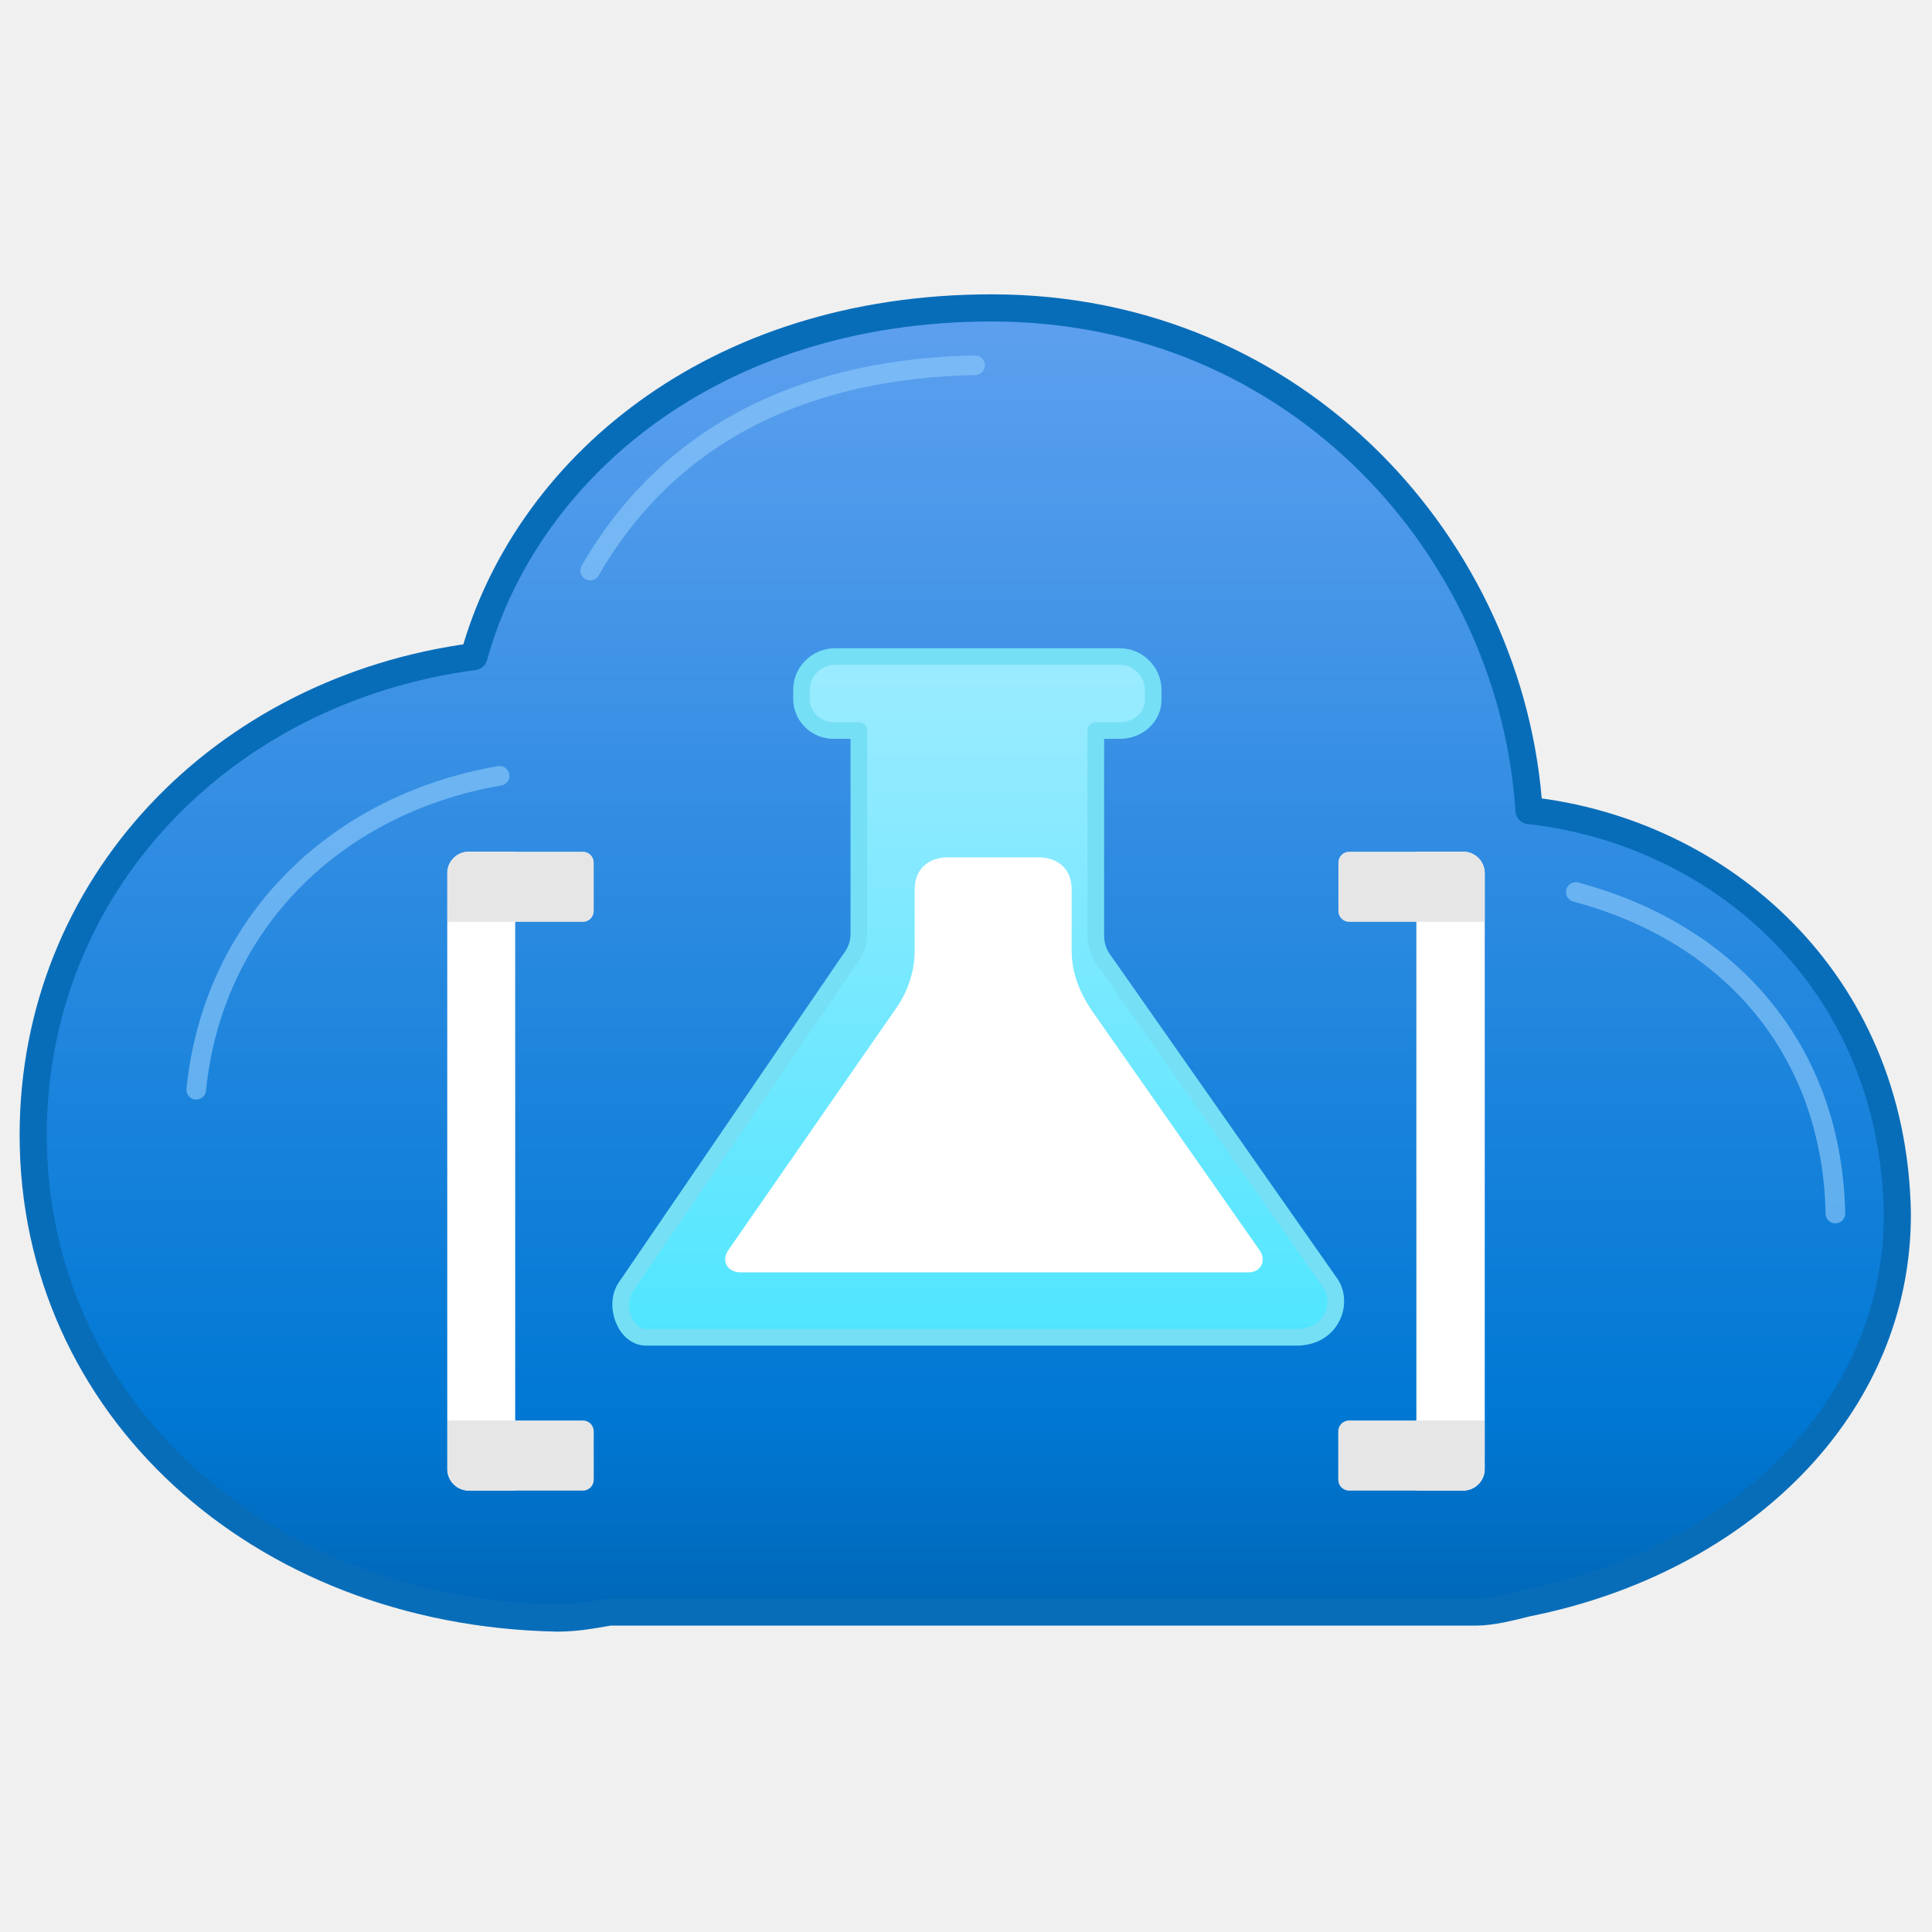
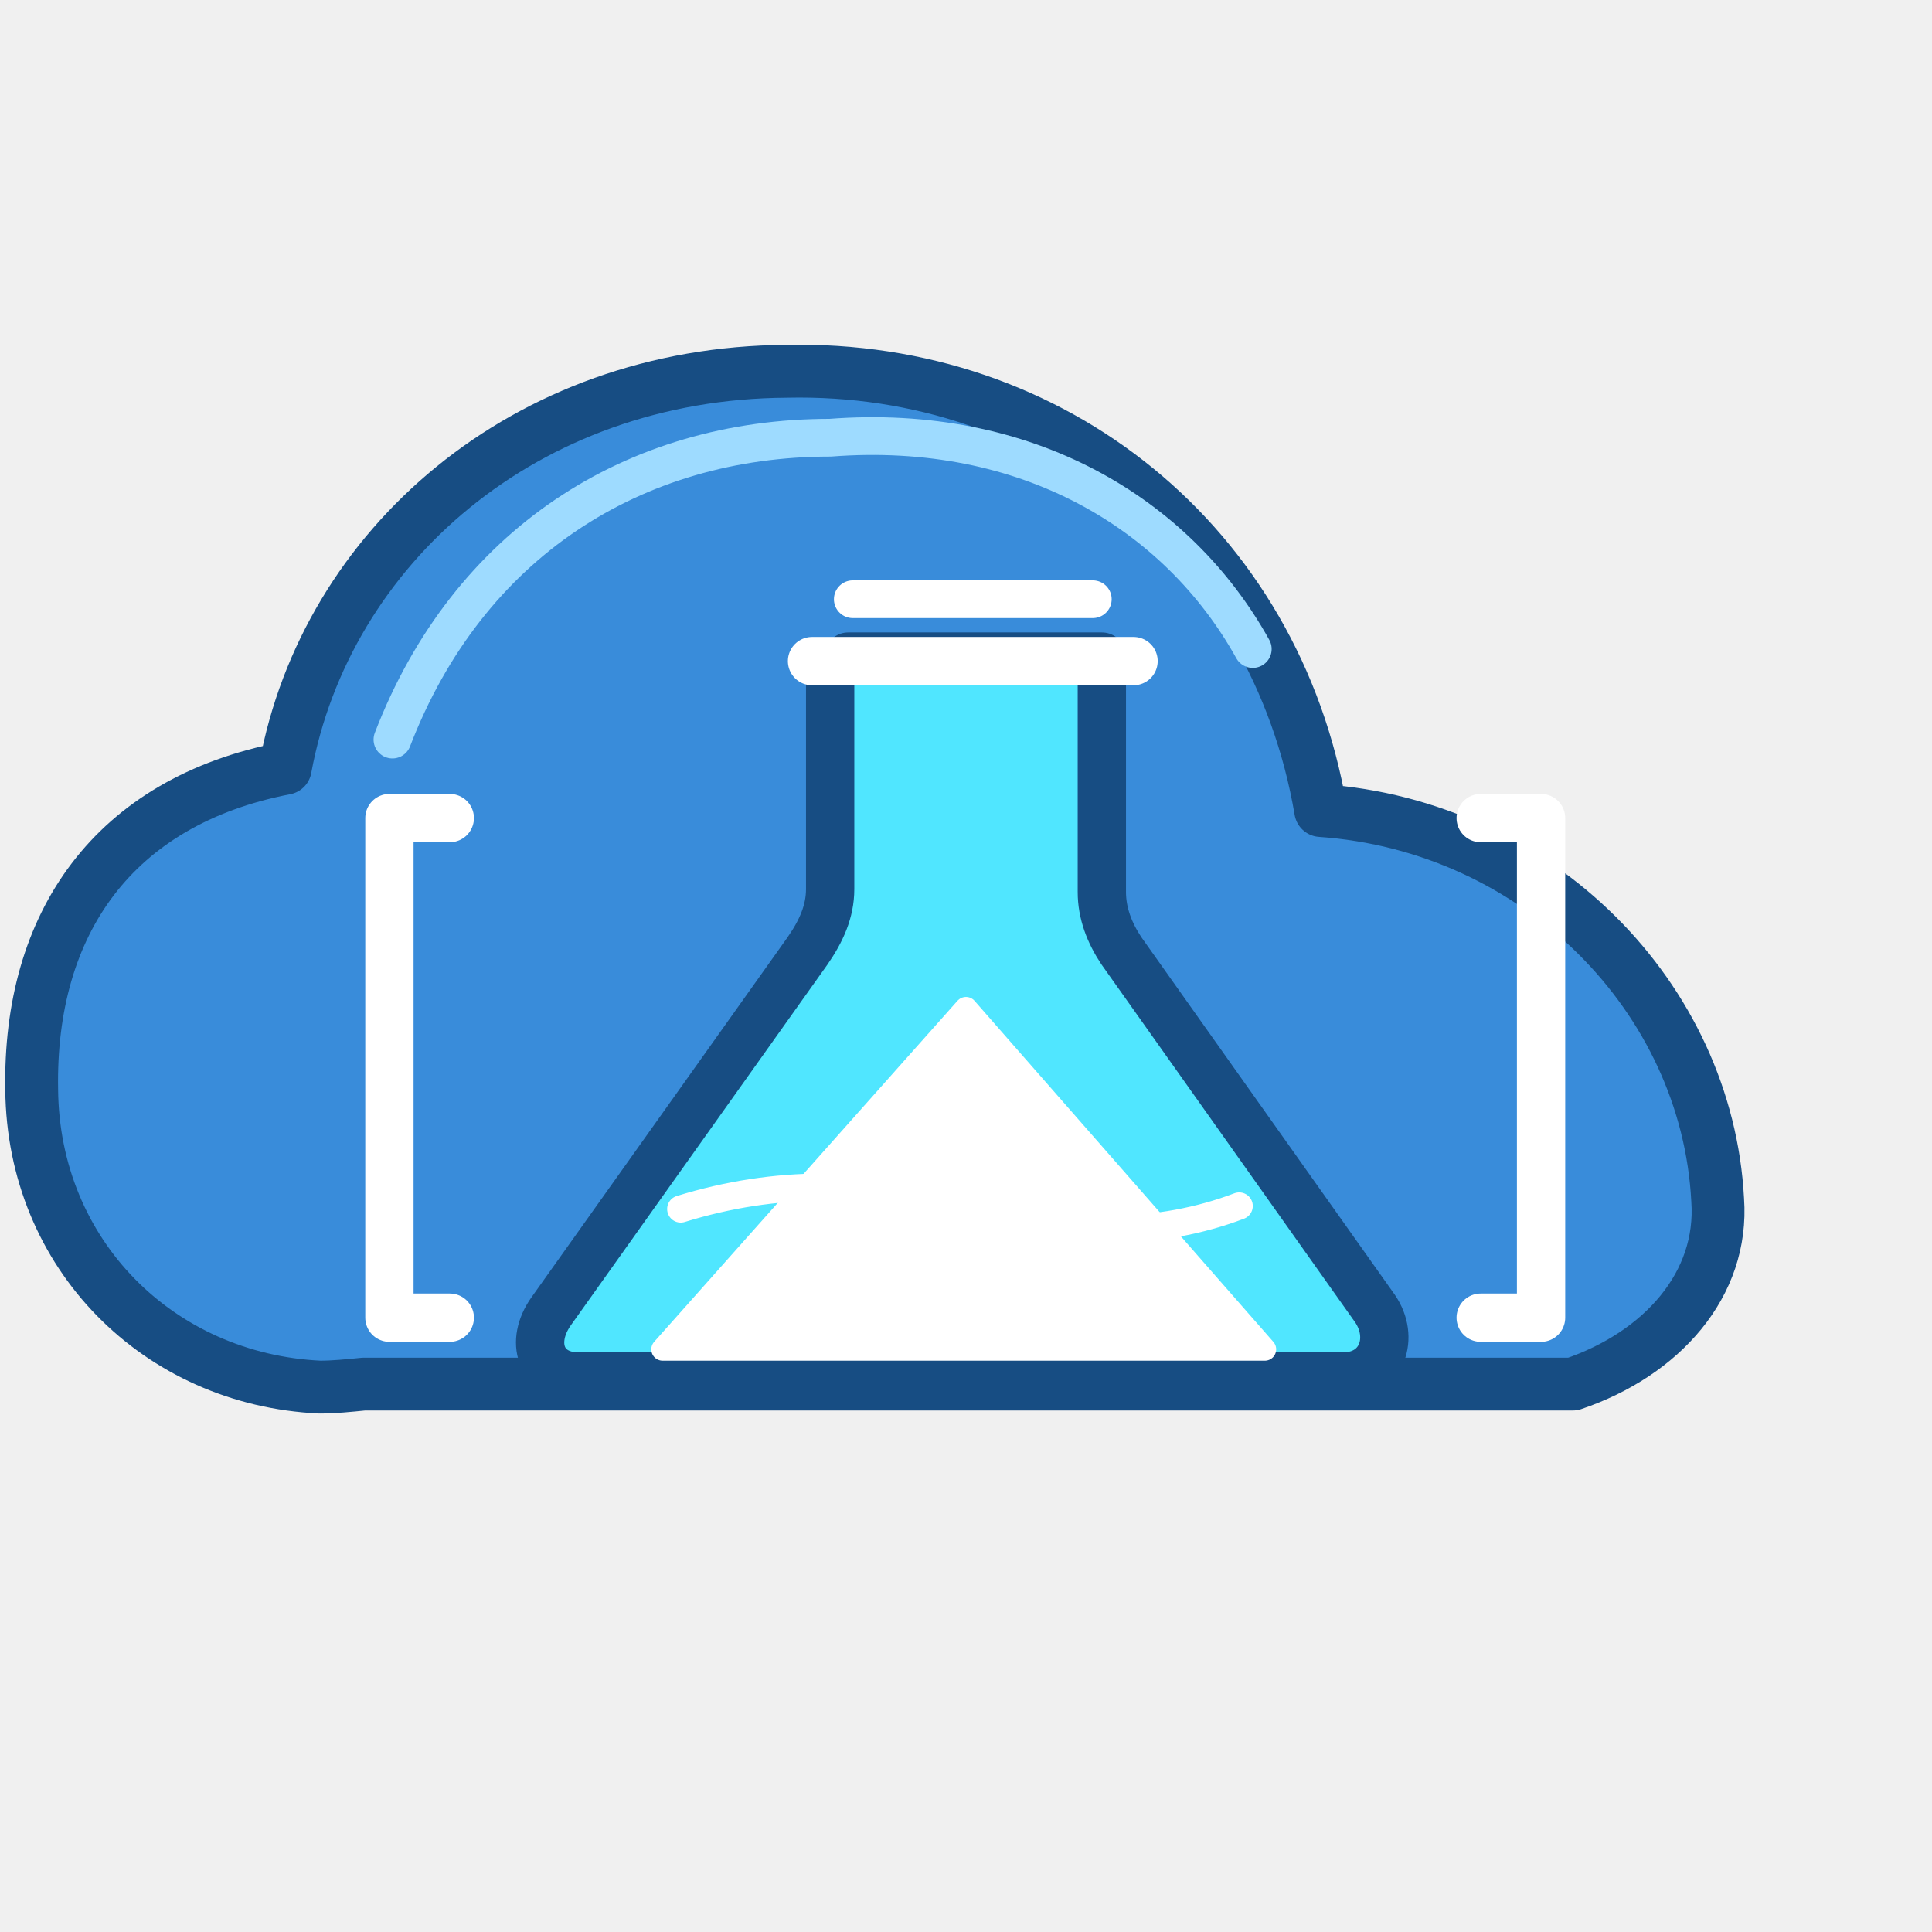
- <svg xmlns="http://www.w3.org/2000/svg" width="128" height="128" viewBox="0 0 128 128">
-   <defs>
-     <linearGradient id="cloud" x1="64" y1="20" x2="64" y2="110" gradientUnits="userSpaceOnUse">
-       <stop offset="0" stop-color="#5ea0ef" />
-       <stop offset=".817" stop-color="#0078d4" />
-       <stop offset="1" stop-color="#0063b1" />
-     </linearGradient>
-     <linearGradient id="flask" x1="64.3" y1="43.2" x2="64.3" y2="88.6" gradientUnits="userSpaceOnUse">
-       <stop offset="0" stop-color="#9cebff" />
-       <stop offset="1" stop-color="#50e6ff" />
-     </linearGradient>
-   </defs>
-   <path d="M125.7 80.3     C125.4 64.9 113.9 55.1 101.3 53.7     C100.2 36.5 86.1 20.4 65.7 20.4     C47.1 20.4 34.8 31.2 31.4 43.5     C14.7 45.7 2.2 58.7 2.2 75.2     C2.2 93.1 17.1 106.8 36.9 107.2     C38.2 107.2 39.2 107 40.4 106.8     L97.8 106.8     C98.8 106.8 100 106.5 101.2 106.2     C115.2 103.4 125.8 93.3 125.7 80.3Z" fill="url(#cloud)" stroke="#086db9" stroke-width="1.8" stroke-linejoin="round" />
-   <path d="M13 72.2 C14.1 61.3 22.1 53.3 33.1 51.4     M39.1 37.8 C44.7 28.1 54.2 24.4 64.6 24.2     M104.4 59.1 C115.2 62 121.4 70.1 121.6 80.4" fill="none" stroke="#8bc7fa" stroke-width="1.3" stroke-linecap="round" opacity=".65" />
-   <path d="M85.9 88.6     H42.8     C41.4 88.6 40.6 86.4 41.5 85.2     L56.2 63.7     C56.6 63.2 56.9 62.6 56.9 61.9     V48.4     H55.2     C54.1 48.4 53.1 47.5 53.1 46.3     V45.7     C53.1 44.5 54.1 43.5 55.3 43.5     H74.2     C75.4 43.5 76.4 44.5 76.4 45.7     V46.4     C76.4 47.5 75.4 48.4 74.2 48.4     H72.6     V62     C72.6 62.6 72.8 63.2 73.2 63.7     L88.2 85.1     C89 86.4 88.2 88.6 85.9 88.6Z" fill="url(#flask)" stroke="#75dff5" stroke-width="1.1" stroke-linejoin="round" />
-   <path d="M48.2 82.9     L59.3 66.9     C60.1 65.8 60.6 64.4 60.6 63     V58.9     C60.6 57.6 61.5 56.8 62.8 56.8     H68.8     C70.1 56.8 71 57.6 71 58.9     V63     C71 64.4 71.5 65.7 72.3 66.9     L83.5 82.9     C83.9 83.6 83.5 84.3 82.7 84.3     H49.1     C48.2 84.3 47.8 83.6 48.2 82.9Z" fill="#fff" />
-   <g transform="scale(7.111111)" stroke-linejoin="round">
-     <path d="M4.367,7.935H4.8V13.887H4.367       a.2.2 0 0 1-.2-.2V8.134       A.2.2 0 0 1 4.367,7.935Z" fill="#fff" />
-     <path d="M4.624,7.58h.452       a.1.1 0 0 1 .1.1V8.942H4.724       a.2.2 0 0 1-.2-.2V7.68       A.1.1 0 0 1 4.624,7.58Z" transform="translate(13.111 3.412) rotate(90)" fill="#e6e6e6" />
-     <path d="M4.624,7.58h.452       a.1.1 0 0 1 .1.1V8.942H4.724       a.2.2 0 0 1-.2-.2V7.68       A.1.1 0 0 1 4.624,7.58Z" transform="translate(13.111 3.412) rotate(90)" fill="#e6e6e6" opacity=".5" />
-     <path d="M4.624,12.88h.452       a.1.1 0 0 1 .1.1v1.062       a.2.2 0 0 1-.2.2H4.524       V12.98a.1.1 0 0 1 .1-.1Z" transform="translate(18.411 8.711) rotate(90)" fill="#e6e6e6" />
-     <path d="M4.624,12.88h.452       a.1.1 0 0 1 .1.1v1.062       a.2.2 0 0 1-.2.2H4.524       V12.98a.1.1 0 0 1 .1-.1Z" transform="translate(18.411 8.711) rotate(90)" fill="#e6e6e6" opacity=".5" />
-     <path d="M13.395,7.935h.437       V13.887h-.437       a.2.2 0 0 1-.2-.2V8.134       a.2.2 0 0 1 .2-.199Z" transform="translate(27.028 21.822) rotate(180)" fill="#fff" />
-     <path d="M13.025,7.58h.452       V8.842a.1.1 0 0 1-.1.1h-.452       a.1.1 0 0 1-.1-.1V7.78       a.2.2 0 0 1 .2-.2Z" transform="translate(21.412 -4.889) rotate(90)" fill="#e6e6e6" />
-     <path d="M13.025,7.58h.452       V8.842a.1.1 0 0 1-.1.1h-.452       a.1.1 0 0 1-.1-.1V7.78       a.2.2 0 0 1 .2-.2Z" transform="translate(21.412 -4.889) rotate(90)" fill="#e6e6e6" opacity=".5" />
-     <path d="M12.824,12.88h.452       a.2.2 0 0 1 .2.2v1.062       a.1.1 0 0 1-.1.1h-.452       a.1.1 0 0 1-.1-.1V12.88Z" transform="translate(26.711 .411) rotate(90)" fill="#e6e6e6" />
-     <path d="M12.824,12.88h.452       a.2.2 0 0 1 .2.2v1.062       a.1.1 0 0 1-.1.1h-.452       a.1.1 0 0 1-.1-.1V12.88Z" transform="translate(26.711 .411) rotate(90)" fill="#e6e6e6" opacity=".5" />
+ <svg xmlns="http://www.w3.org/2000/svg" width="128" height="128" viewBox="0 0 128 128" fill="none">
+   <g stroke-linecap="round" stroke-linejoin="round">
+     <path d="       M113.8 79.5       C113.1 66.1 101.9 54.7 87.5 53.7       C84.5 36.1 69.8 24.2 52.1 24.6       C34.8 24.7 21.6 36.2 18.9 50.9       C7.5 53.1 1.9 61.2 2.1 72.2       C2.2 83.1 10.5 91.4 21.2 91.9       C22.1 91.9 23.1 91.8 24.1 91.7       L104.2 91.7       C110.1 89.7 114.2 85.1 113.8 79.5Z" fill="#398cda" stroke="#174d83" stroke-width="3.5" />
+     <path d="M26 49       C31 36 42 29 55 29       C68 28 78 34 83 43" stroke="#9edbff" stroke-width="2.5" />
+     <path d="       M56.2 43.5       L73 43.5       L73 59.1       C73 60.5 73.5 61.8 74.3 63       L91.1 86.7       C92.4 88.6 91.6 91.1 89.1 91.2       L38.2 91.2       C35.8 91.1 35.1 88.9 36.5 86.9       L53.5 63       C54.4 61.7 55 60.4 55 58.9       L55 44.5Z" fill="#50e6ff" stroke="#174d83" stroke-width="3.2" />
+     <path d="M53.8 43.8       L75.1 43.8" stroke="#ffffff" stroke-width="3.2" />
+     <path d="M56.5 39.7       L72.4 39.7" stroke="#ffffff" stroke-width="2.5" />
+     <path d="       M64 66.8       L83.8 89.4       L43.9 89.4Z" fill="#ffffff" stroke="#ffffff" stroke-width="1.5" stroke-linejoin="round" />
+     <path d="M45.1 80.1       Q54.5 77.2 64 80.1       Q74.2 82.9 82.1 79.9" stroke="#ffffff" stroke-width="1.8" />
+     <path d="       M29.8 54.2       L25.8 54.2       L25.8 87.3       L29.8 87.3" stroke="#ffffff" stroke-width="3.2" />
+     <path d="       M98.1 54.2       L102.1 54.2       L102.1 87.3       L98.1 87.3" stroke="#ffffff" stroke-width="3.2" />
  </g>
</svg>
